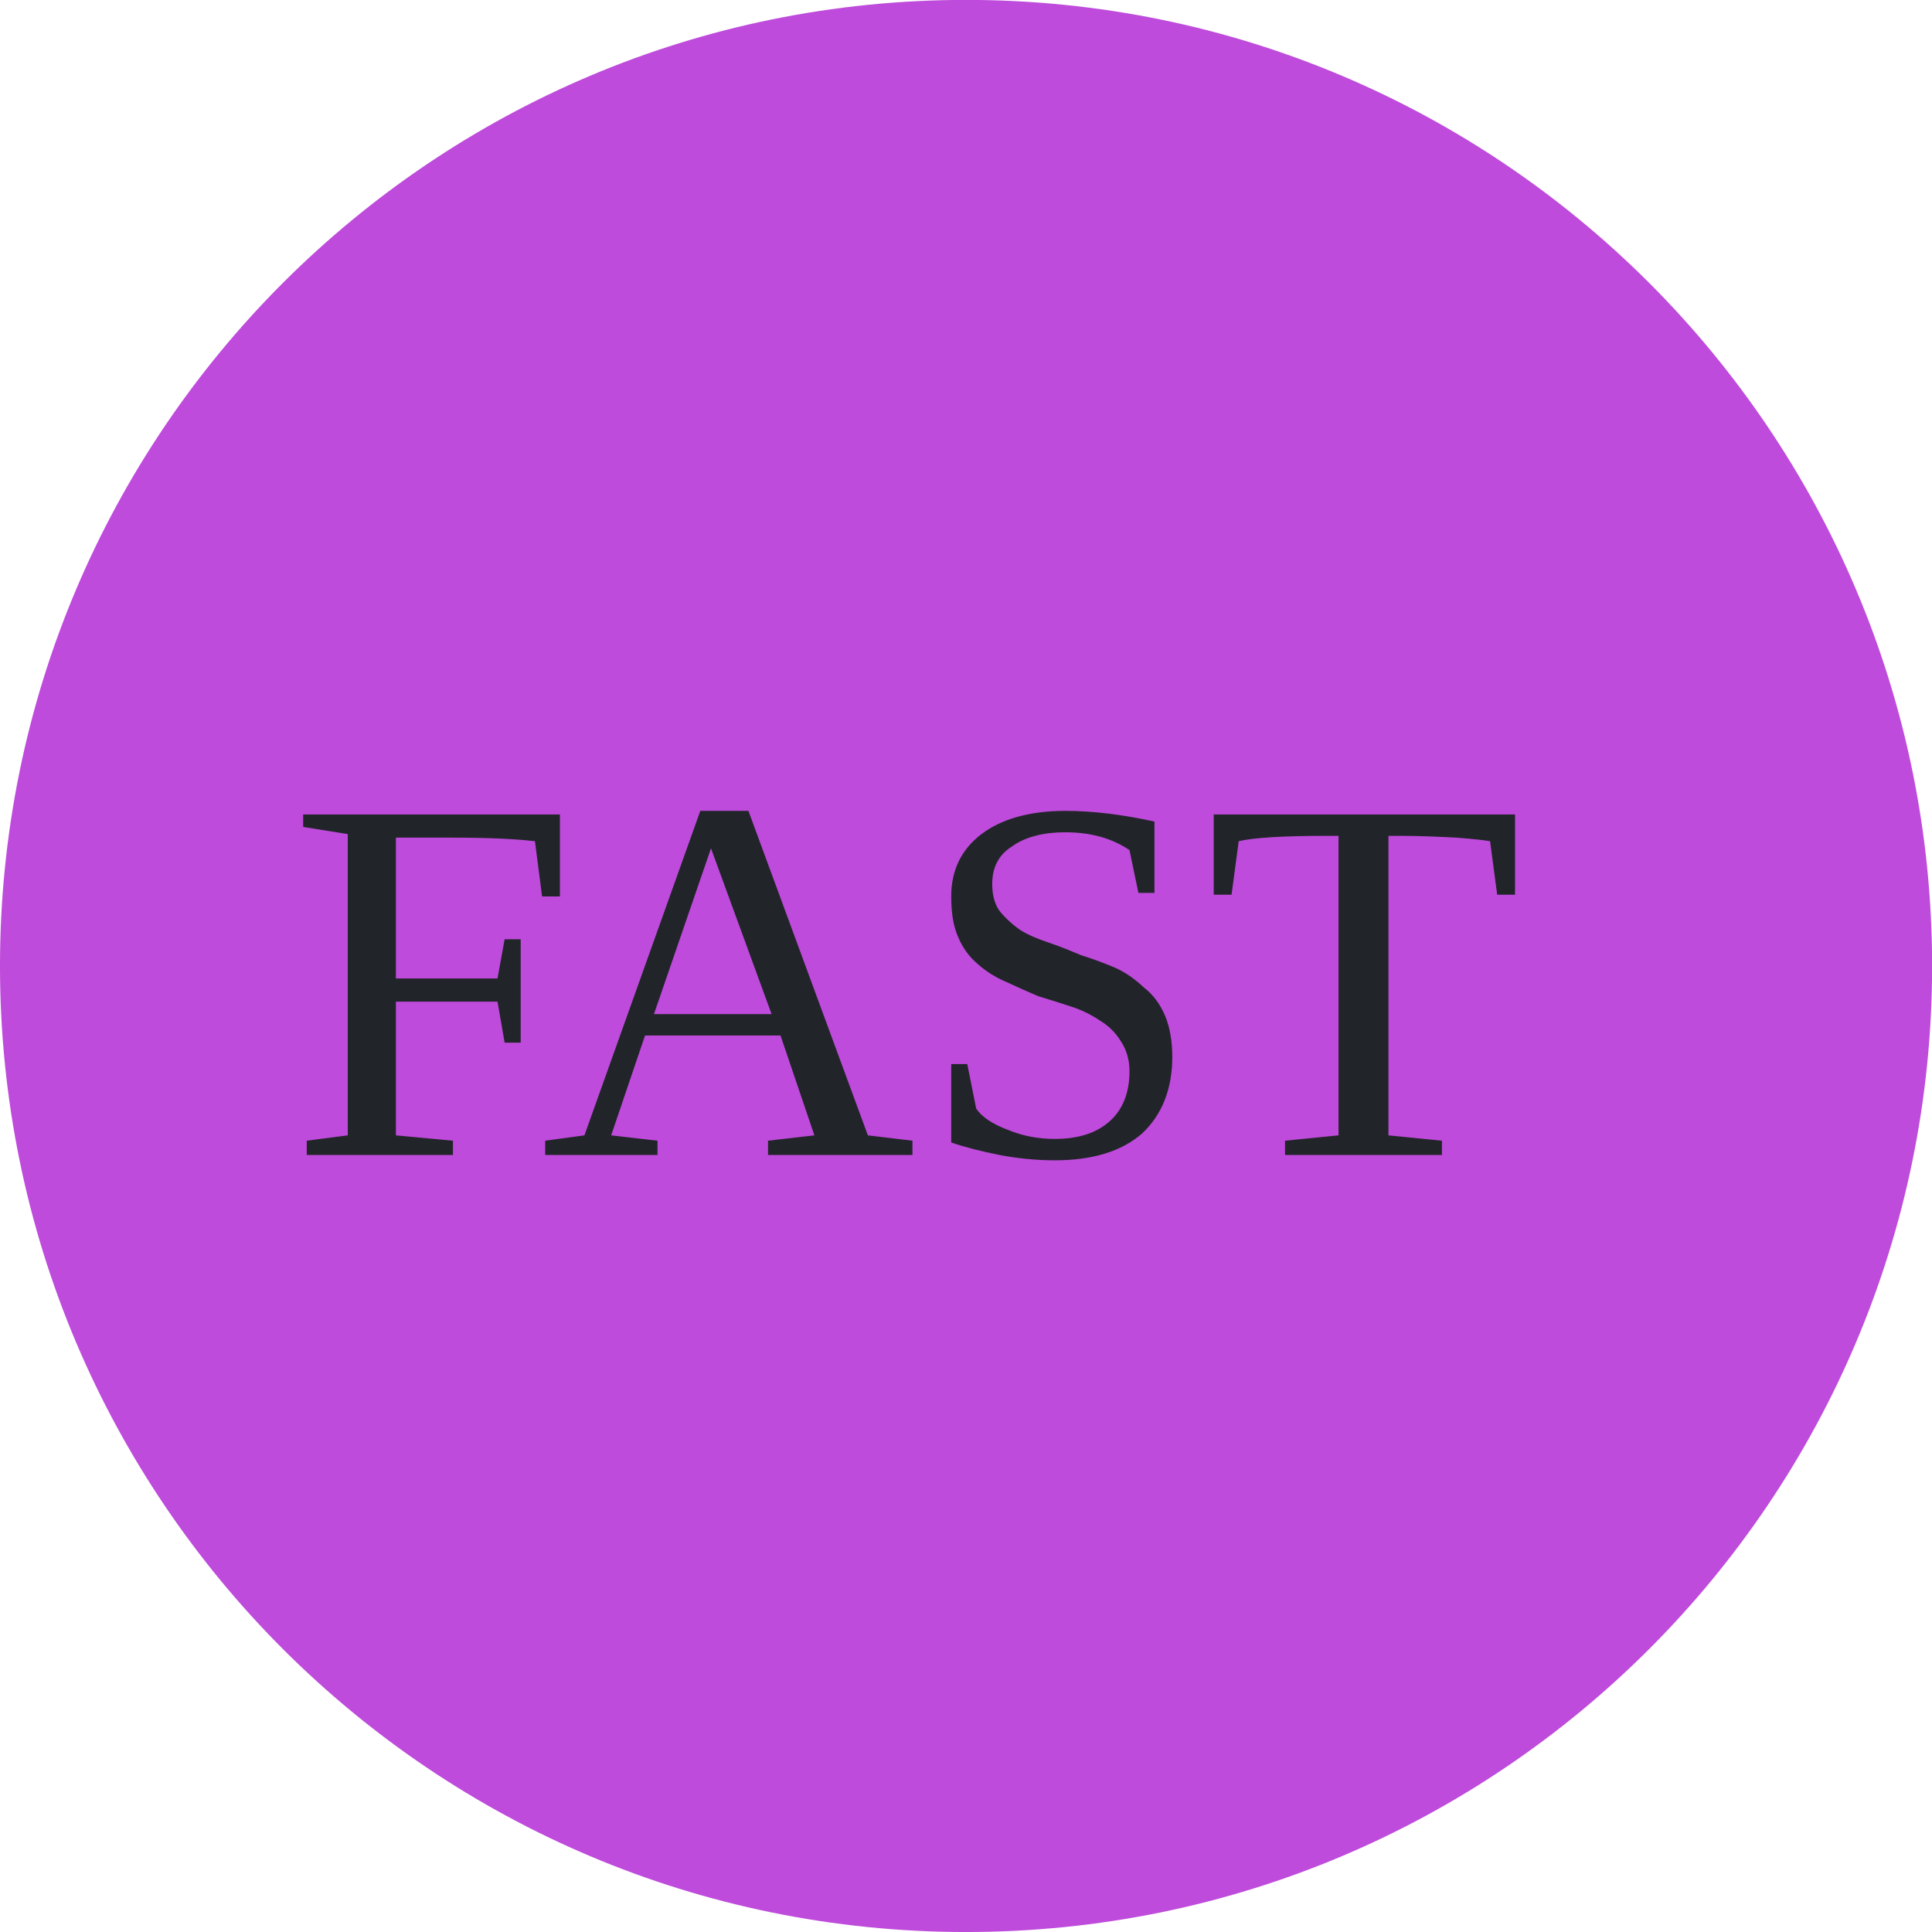
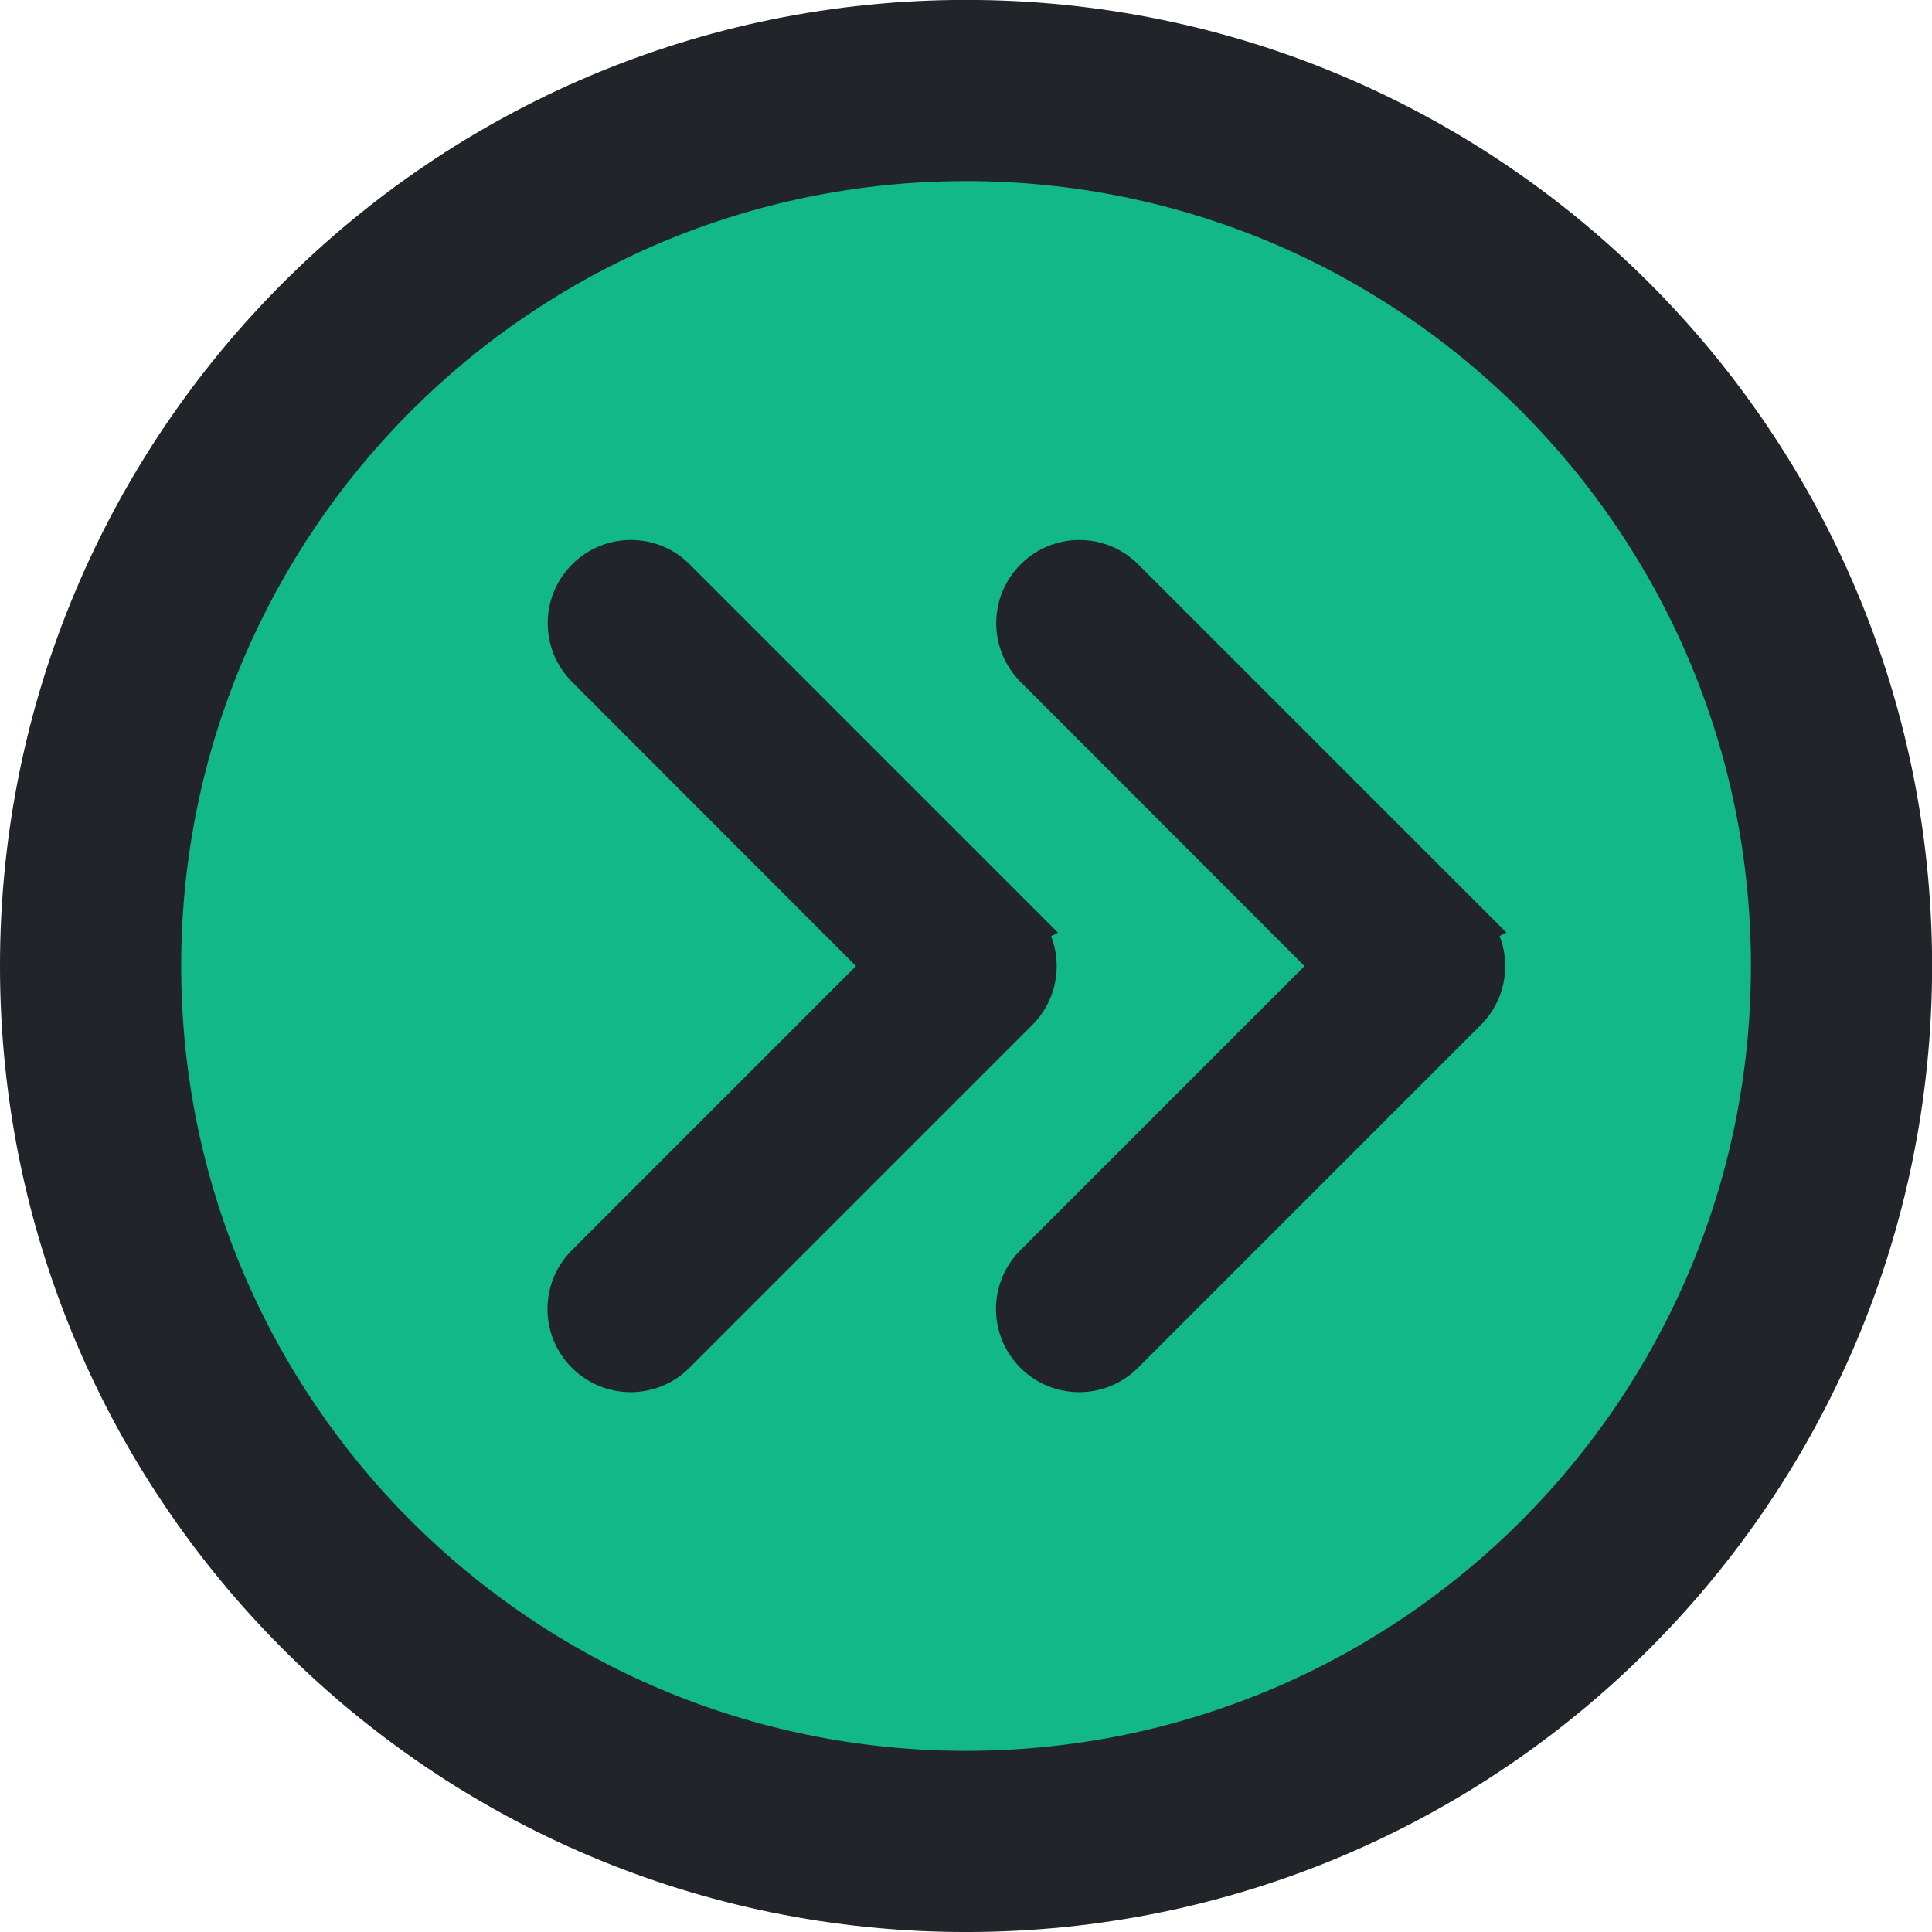
- <svg xmlns="http://www.w3.org/2000/svg" width="64" height="64" viewBox="0 0 16.933 16.933" version="1.1" id="svg5">
+ <svg xmlns="http://www.w3.org/2000/svg" width="64" height="64" viewBox="0 0 16.933 16.933" version="1.1" id="svg5" xml:space="preserve">
  <defs id="defs2" />
  <g id="layer1" transform="translate(-64.99505,-33.93982)">
-     <circle style="fill:#be4bdb;stroke:none;stroke-width:1.289;stroke-linejoin:bevel;stroke-dasharray:1.289, 7.733;fill-opacity:1" id="path840" cx="73.462" cy="42.406" r="8.467" />
-     <text xml:space="preserve" style="font-size:4.562px;fill:#212529;fill-opacity:1;stroke:none;stroke-width:1.521;stroke-linejoin:bevel;stroke-dasharray:1.521, 9.123" x="67.527" y="44.065" id="text2412">
-       <tspan id="tspan2410" style="fill:#212529;fill-opacity:1;stroke-width:1.521" x="67.527" y="44.065">FAST</tspan>
-     </text>
+     <circle style="fill:#212529;stroke:none;stroke-width:1.289;stroke-linejoin:bevel;stroke-dasharray:1.289, 7.733;fill-opacity:1" id="path840" cx="73.462" cy="42.406" r="8.467" />
+     <circle style="fill:#12b886;fill-opacity:1;stroke:none;stroke-width:1.047;stroke-linejoin:bevel;stroke-dasharray:1.047, 6.283" id="circle844" cx="73.462" cy="42.406" r="6.879" />
+     <g id="g8252" transform="translate(-1.436051)">
+       <path d="m 75.318,42.053 c 0.196,0.196 0.196,0.513 0,0.709 l -3.005,3.005 c -0.196,0.196 -0.513,0.196 -0.709,0 -0.196,-0.196 -0.196,-0.513 0,-0.709 l 2.651,-2.651 -2.649,-2.651 c -0.196,-0.196 -0.196,-0.513 0,-0.709 0.196,-0.196 0.513,-0.196 0.709,0 l 3.005,3.005 z" id="path7862" style="fill:#212529;fill-opacity:1;stroke:#212529;stroke-width:0.455;stroke-dasharray:none;stroke-opacity:1" />
+       <path d="m 79.249,42.053 c 0.196,0.196 0.196,0.513 0,0.709 l -3.005,3.005 c -0.196,0.196 -0.513,0.196 -0.709,0 -0.196,-0.196 -0.196,-0.513 0,-0.709 l 2.651,-2.651 -2.649,-2.651 c -0.196,-0.196 -0.196,-0.513 0,-0.709 0.196,-0.196 0.513,-0.196 0.709,0 l 3.005,3.005 z" id="path8248" style="fill:#212529;fill-opacity:1;stroke:#212529;stroke-width:0.455;stroke-dasharray:none;stroke-opacity:1" />
+     </g>
  </g>
</svg>
